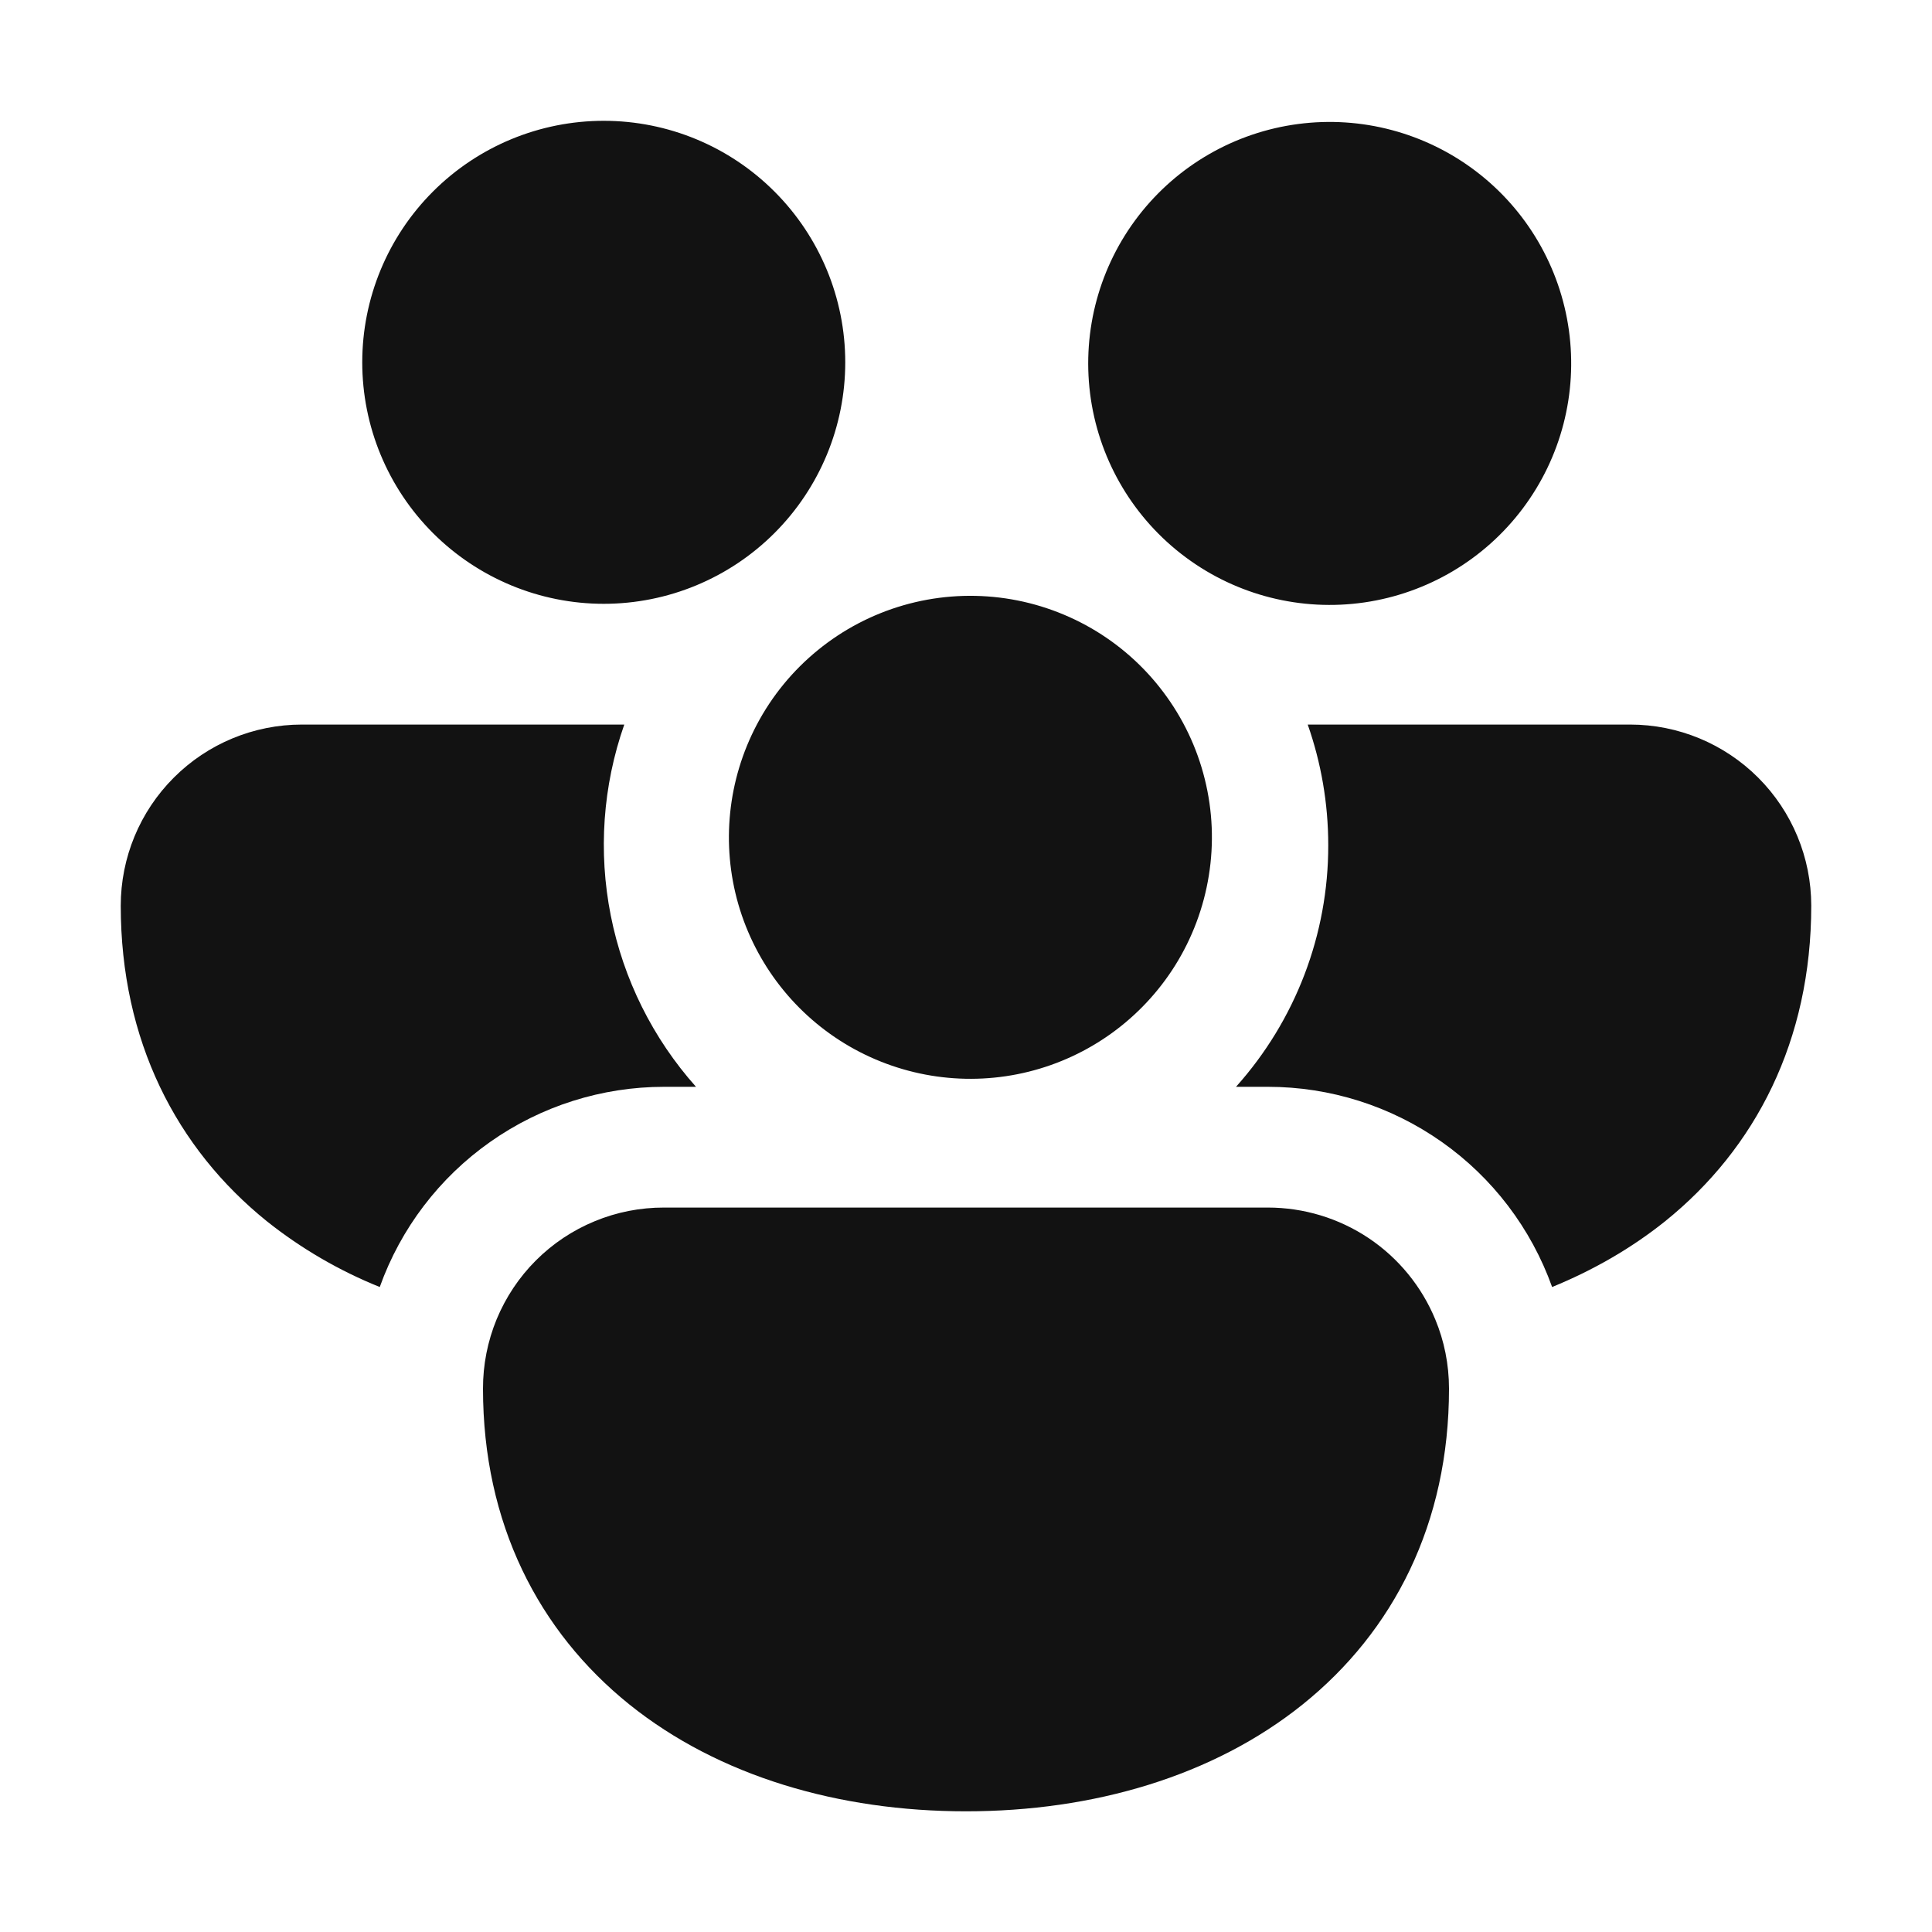
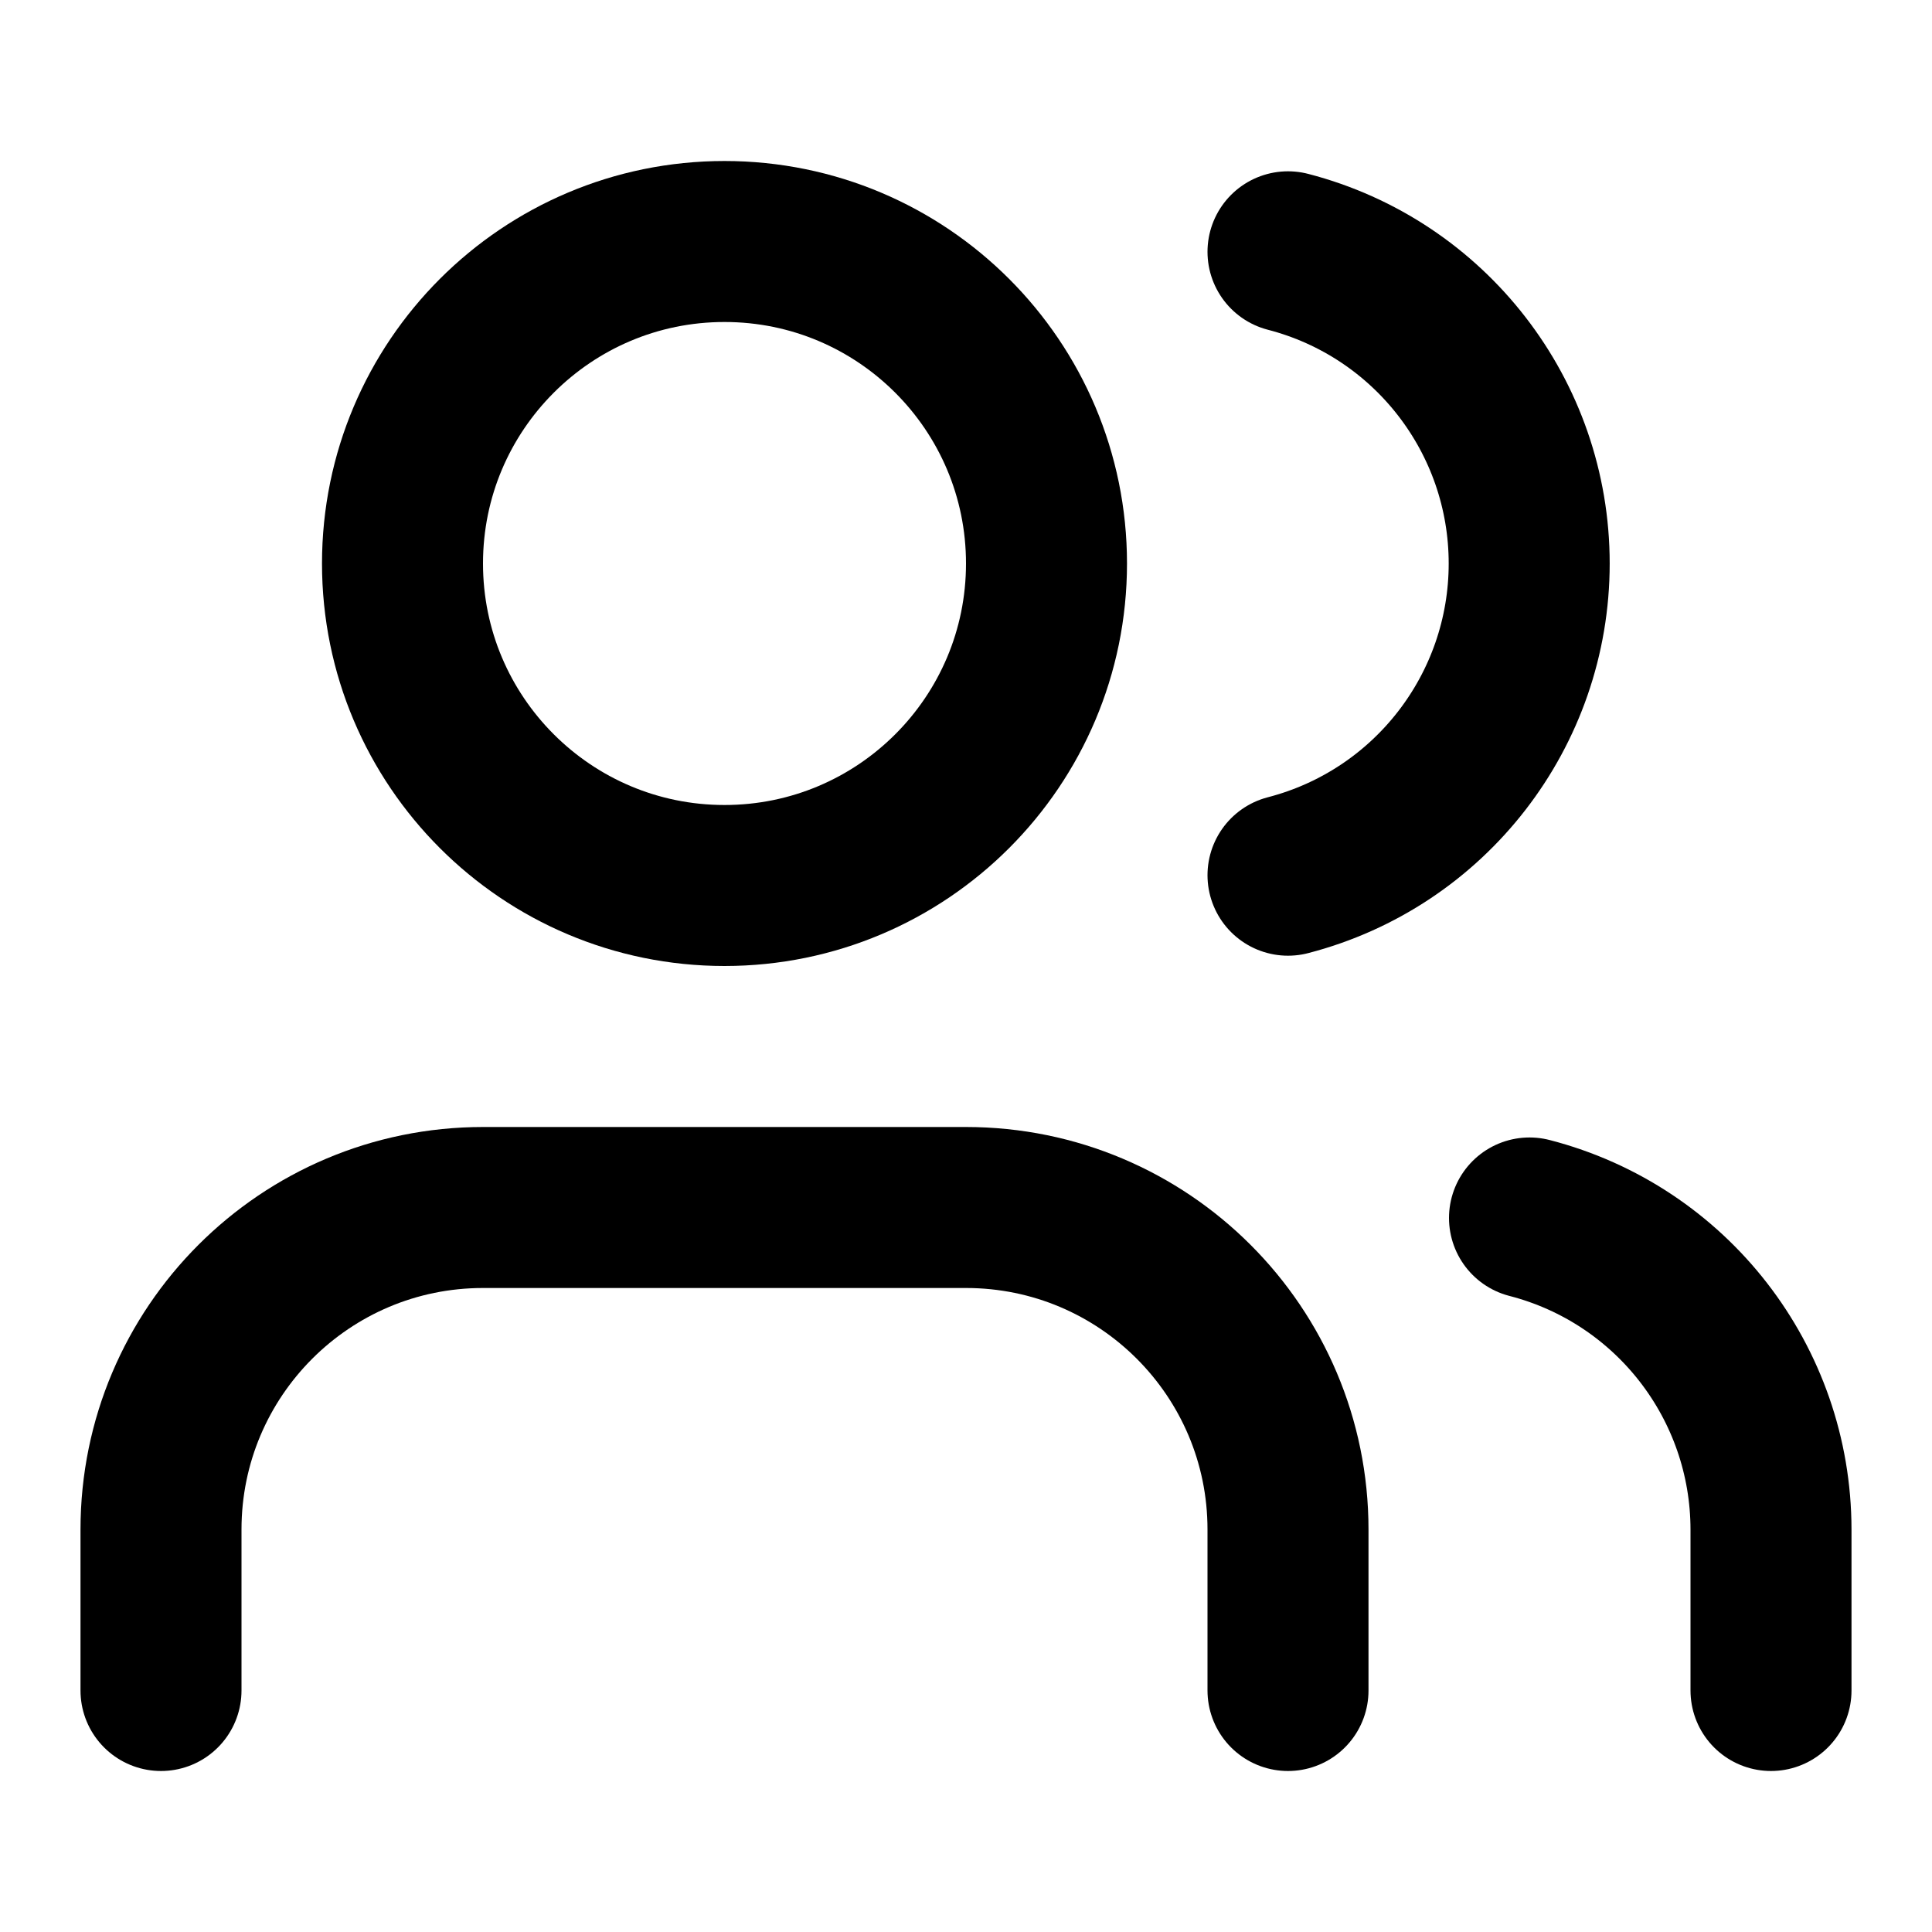
- <svg xmlns="http://www.w3.org/2000/svg" width="32" height="32" viewBox="0 0 32 32" fill="none">
-   <path d="M6 6.001C6 4.94 6.421 3.923 7.171 3.173C7.922 2.422 8.939 2.001 10 2.001C11.061 2.001 12.078 2.422 12.828 3.173C13.578 3.923 14 4.94 14 6.001C14 7.062 13.578 8.079 12.828 8.829C12.078 9.579 11.061 10.001 10 10.001C8.939 10.001 7.922 9.579 7.171 8.829C6.421 8.079 6 7.062 6 6.001ZM19.558 9.169L19.642 9.233C20.49 9.862 21.553 10.13 22.599 9.978C23.644 9.826 24.587 9.267 25.221 8.423C25.856 7.578 26.131 6.517 25.986 5.471C25.841 4.424 25.288 3.478 24.448 2.838C23.608 2.198 22.548 1.916 21.501 2.054C20.454 2.192 19.504 2.738 18.858 3.574C18.212 4.41 17.924 5.468 18.055 6.516C18.186 7.564 18.726 8.518 19.558 9.169ZM12.536 12.001C12.787 11.525 13.132 11.105 13.549 10.766C13.966 10.426 14.448 10.174 14.965 10.025C15.481 9.876 16.023 9.833 16.557 9.898C17.091 9.963 17.606 10.136 18.072 10.404C18.538 10.673 18.945 11.033 19.268 11.463C19.592 11.893 19.826 12.383 19.955 12.905C20.085 13.428 20.108 13.97 20.022 14.502C19.937 15.033 19.746 15.541 19.46 15.997C18.909 16.873 18.041 17.502 17.036 17.751C16.032 18 14.97 17.85 14.073 17.333C13.177 16.816 12.516 15.971 12.229 14.977C11.943 13.983 12.053 12.916 12.536 12.001ZM5 12.001H10.34C9.984 13.016 9.907 14.108 10.116 15.163C10.325 16.218 10.812 17.198 11.528 18.001H11C9.969 18.001 8.963 18.319 8.12 18.913C7.277 19.506 6.637 20.346 6.29 21.317C5.619 21.047 4.99 20.681 4.424 20.231C2.92 19.021 2 17.233 2 15.001C2 14.205 2.316 13.442 2.879 12.88C3.441 12.317 4.204 12.001 5 12.001ZM21 18.001C22.031 18.001 23.036 18.319 23.879 18.913C24.722 19.506 25.36 20.346 25.708 21.317C26.388 21.039 27.018 20.677 27.576 20.231C29.08 19.021 30 17.233 30 15.001C30 14.205 29.683 13.442 29.121 12.88C28.558 12.317 27.795 12.001 27 12.001H21.66C21.88 12.627 22 13.301 22 14.001C22.002 15.477 21.457 16.902 20.472 18.001H21ZM23.774 21.857C23.92 22.209 24 22.597 24 23.001C24 25.233 23.082 27.021 21.576 28.231C20.094 29.421 18.106 30.001 16 30.001C13.894 30.001 11.906 29.421 10.424 28.231C8.92 27.021 8 25.233 8 23.001C7.999 22.606 8.076 22.216 8.226 21.851C8.377 21.487 8.597 21.156 8.876 20.877C9.155 20.598 9.486 20.377 9.851 20.227C10.215 20.076 10.606 20 11 20.001H21C21.594 20.001 22.175 20.177 22.669 20.507C23.163 20.838 23.547 21.307 23.774 21.857Z" fill="#121212" />
+ <svg xmlns="http://www.w3.org/2000/svg" width="24" height="24" viewBox="0 0 24 24" fill="none" stroke="currentColor" stroke-width="2" stroke-linecap="round" stroke-linejoin="round" class="lucide lucide-users-icon lucide-users">
+   <path d="M16 21v-2a4 4 0 0 0-4-4H6a4 4 0 0 0-4 4v2" />
+   <path d="M16 3.128a4 4 0 0 1 0 7.744" />
+   <path d="M22 21v-2a4 4 0 0 0-3-3.87" />
+   <circle cx="9" cy="7" r="4" />
</svg>
